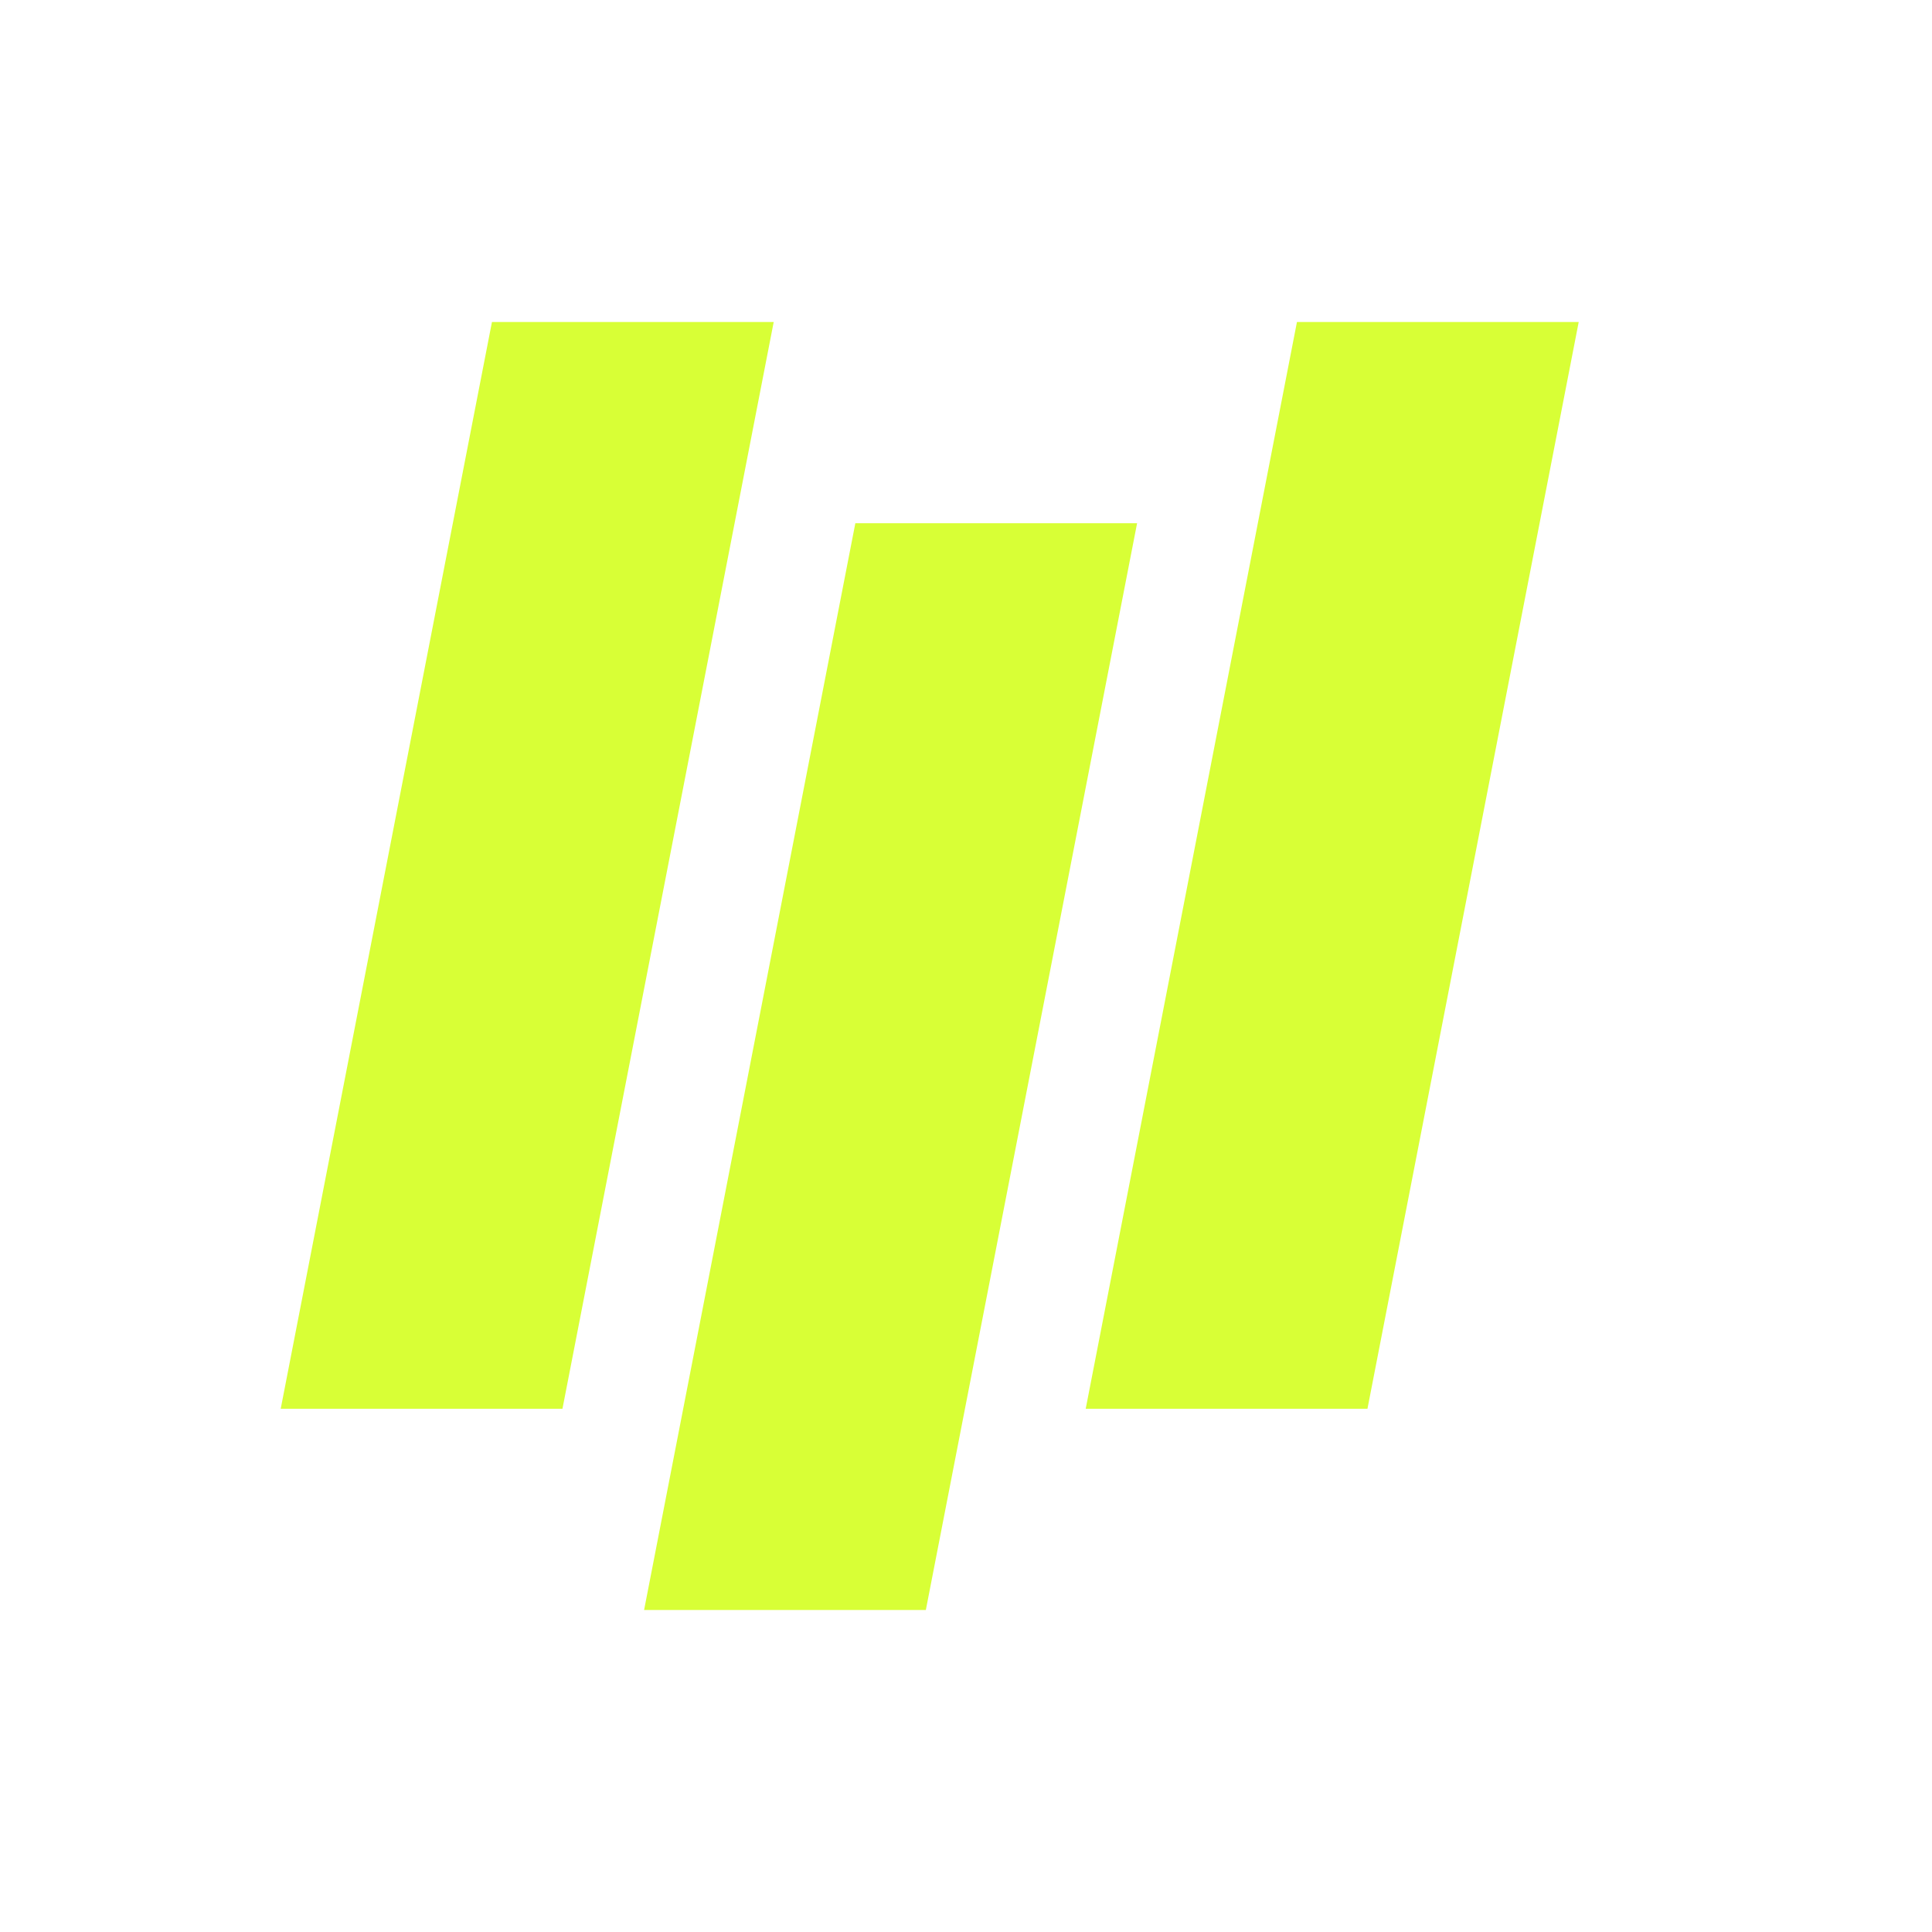
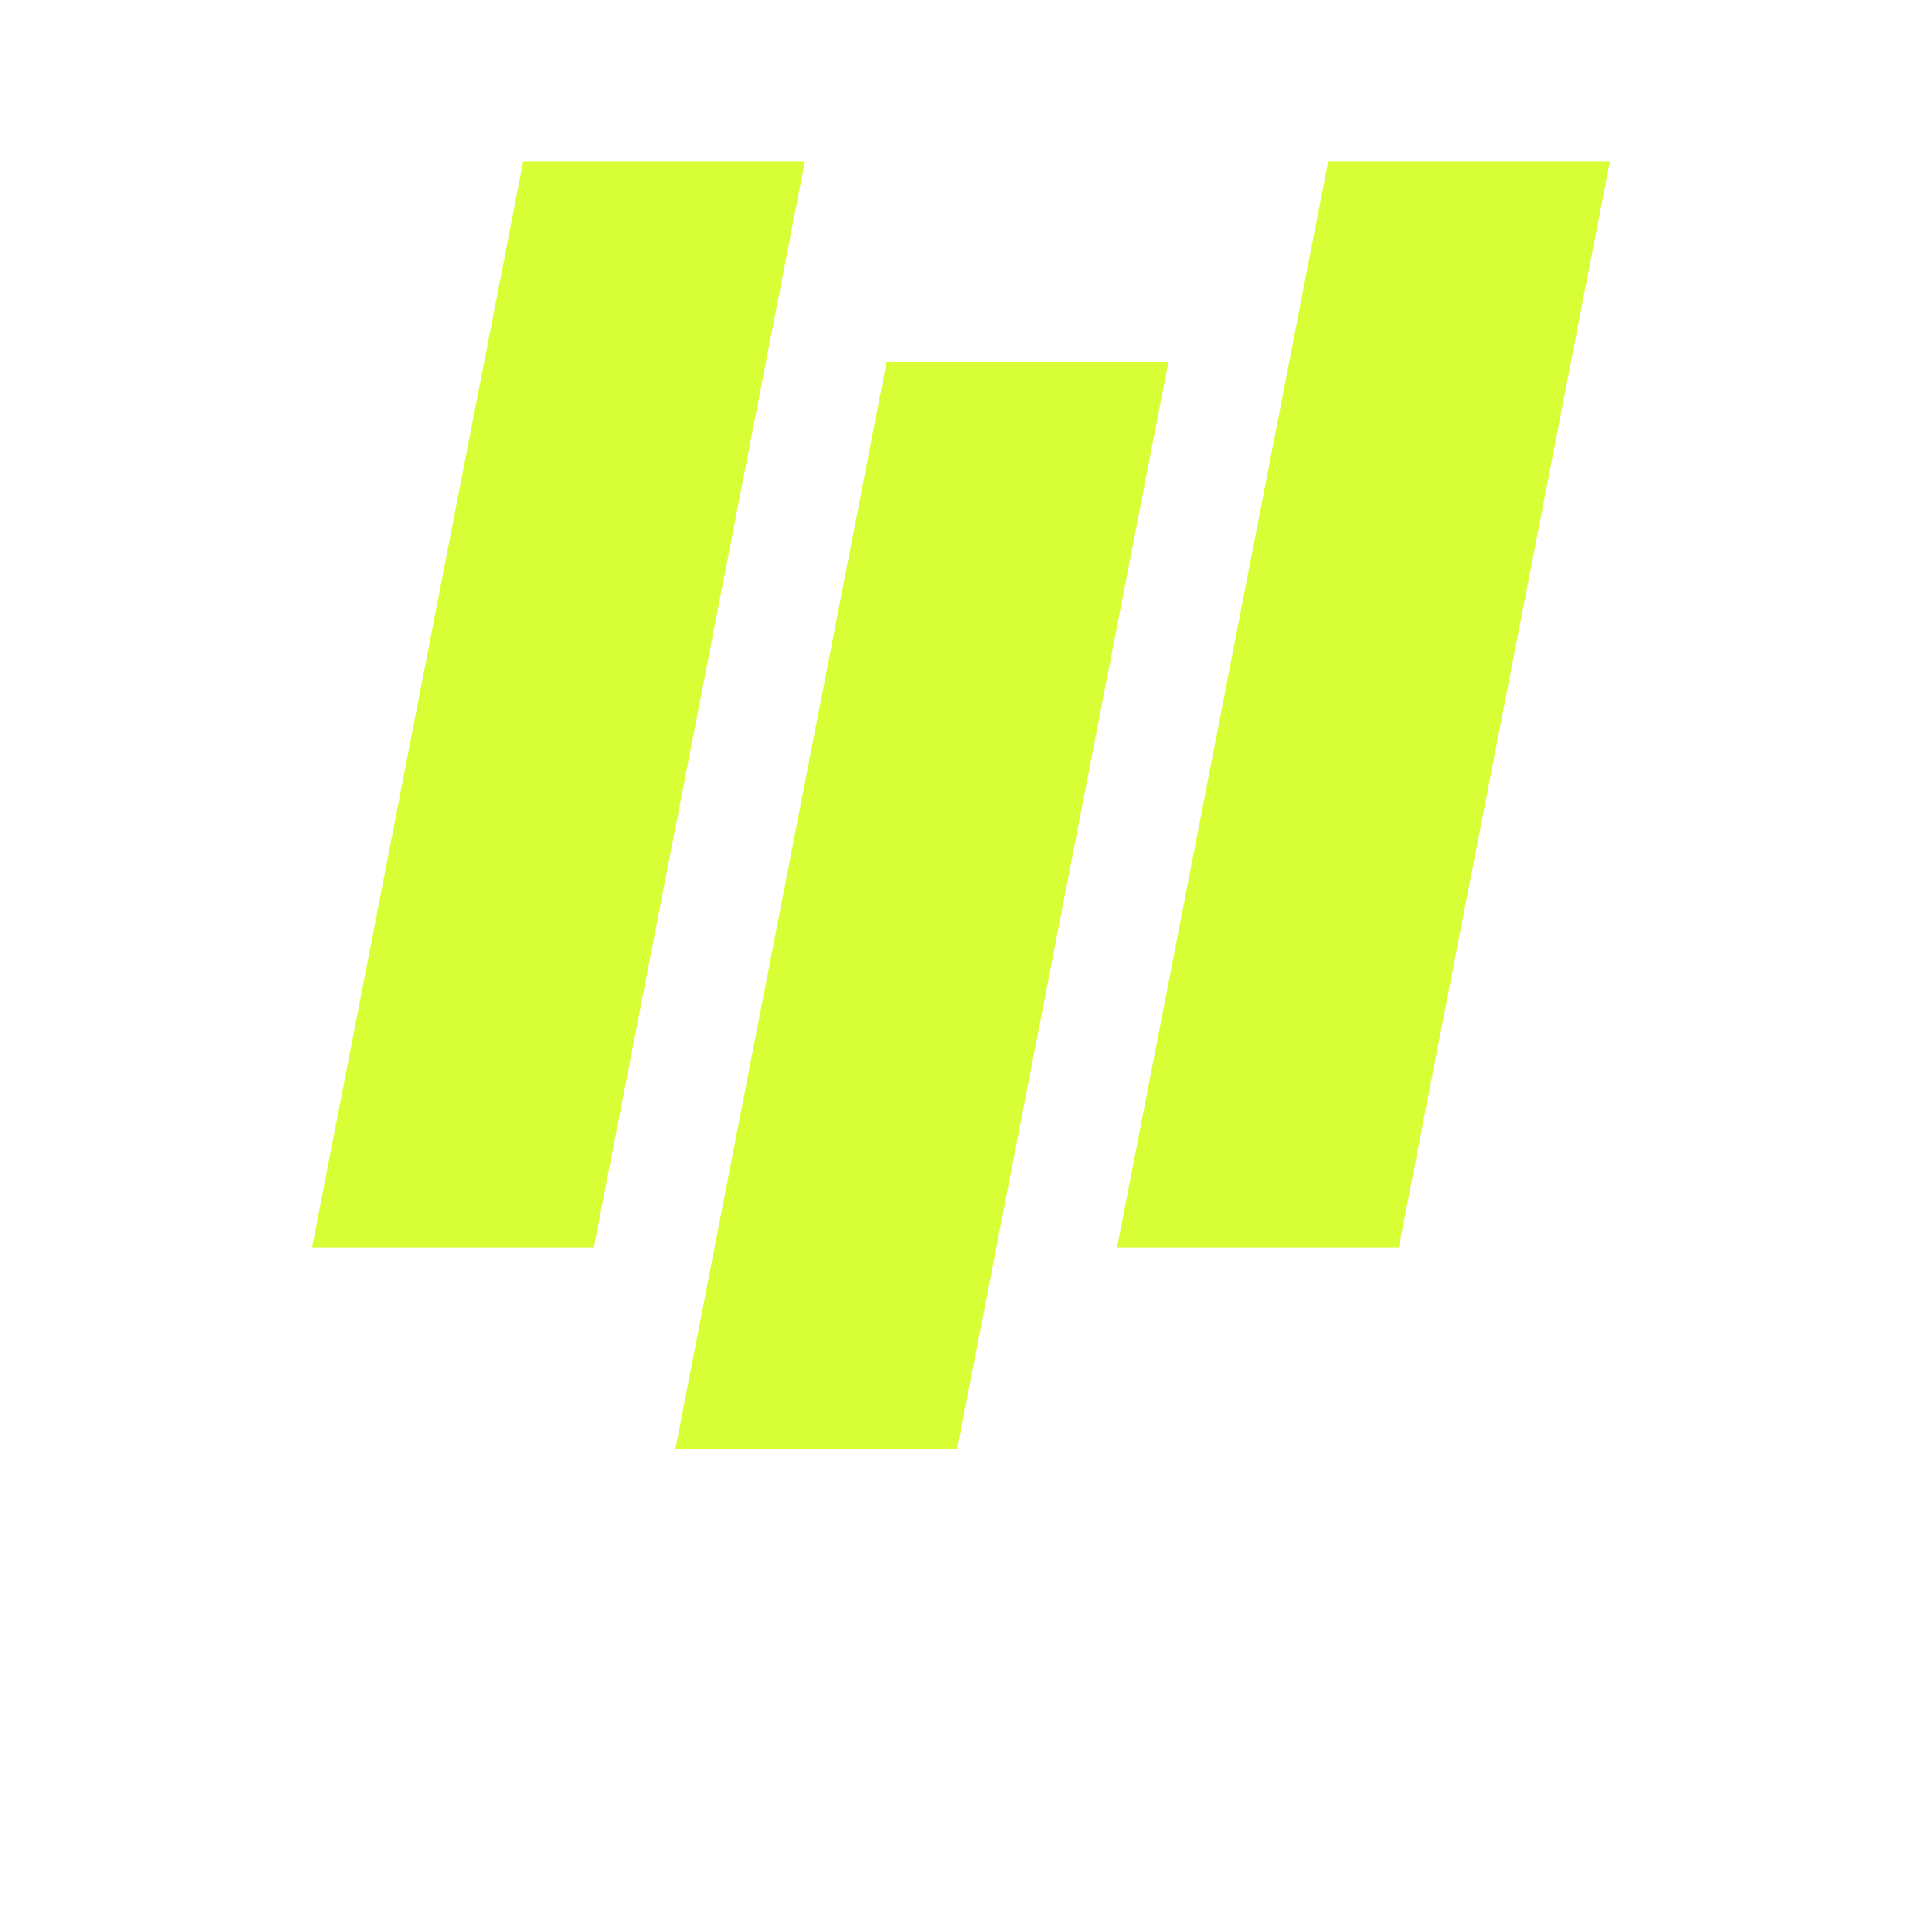
<svg xmlns="http://www.w3.org/2000/svg" width="48" height="48" viewBox="0 0 48 48">
  <g transform="translate(6 4) skewX(-11)" fill="#d8ff36">
-     <rect x="7" y="4" width="7" height="27" />
-     <rect x="17" y="9" width="7" height="27" />
-     <rect x="27" y="4" width="7" height="27" />
+     <rect x="7" y="0" width="7" height="27" />
+     <rect x="17" y="5" width="7" height="27" />
+     <rect x="27" y="0" width="7" height="27" />
  </g>
</svg>
